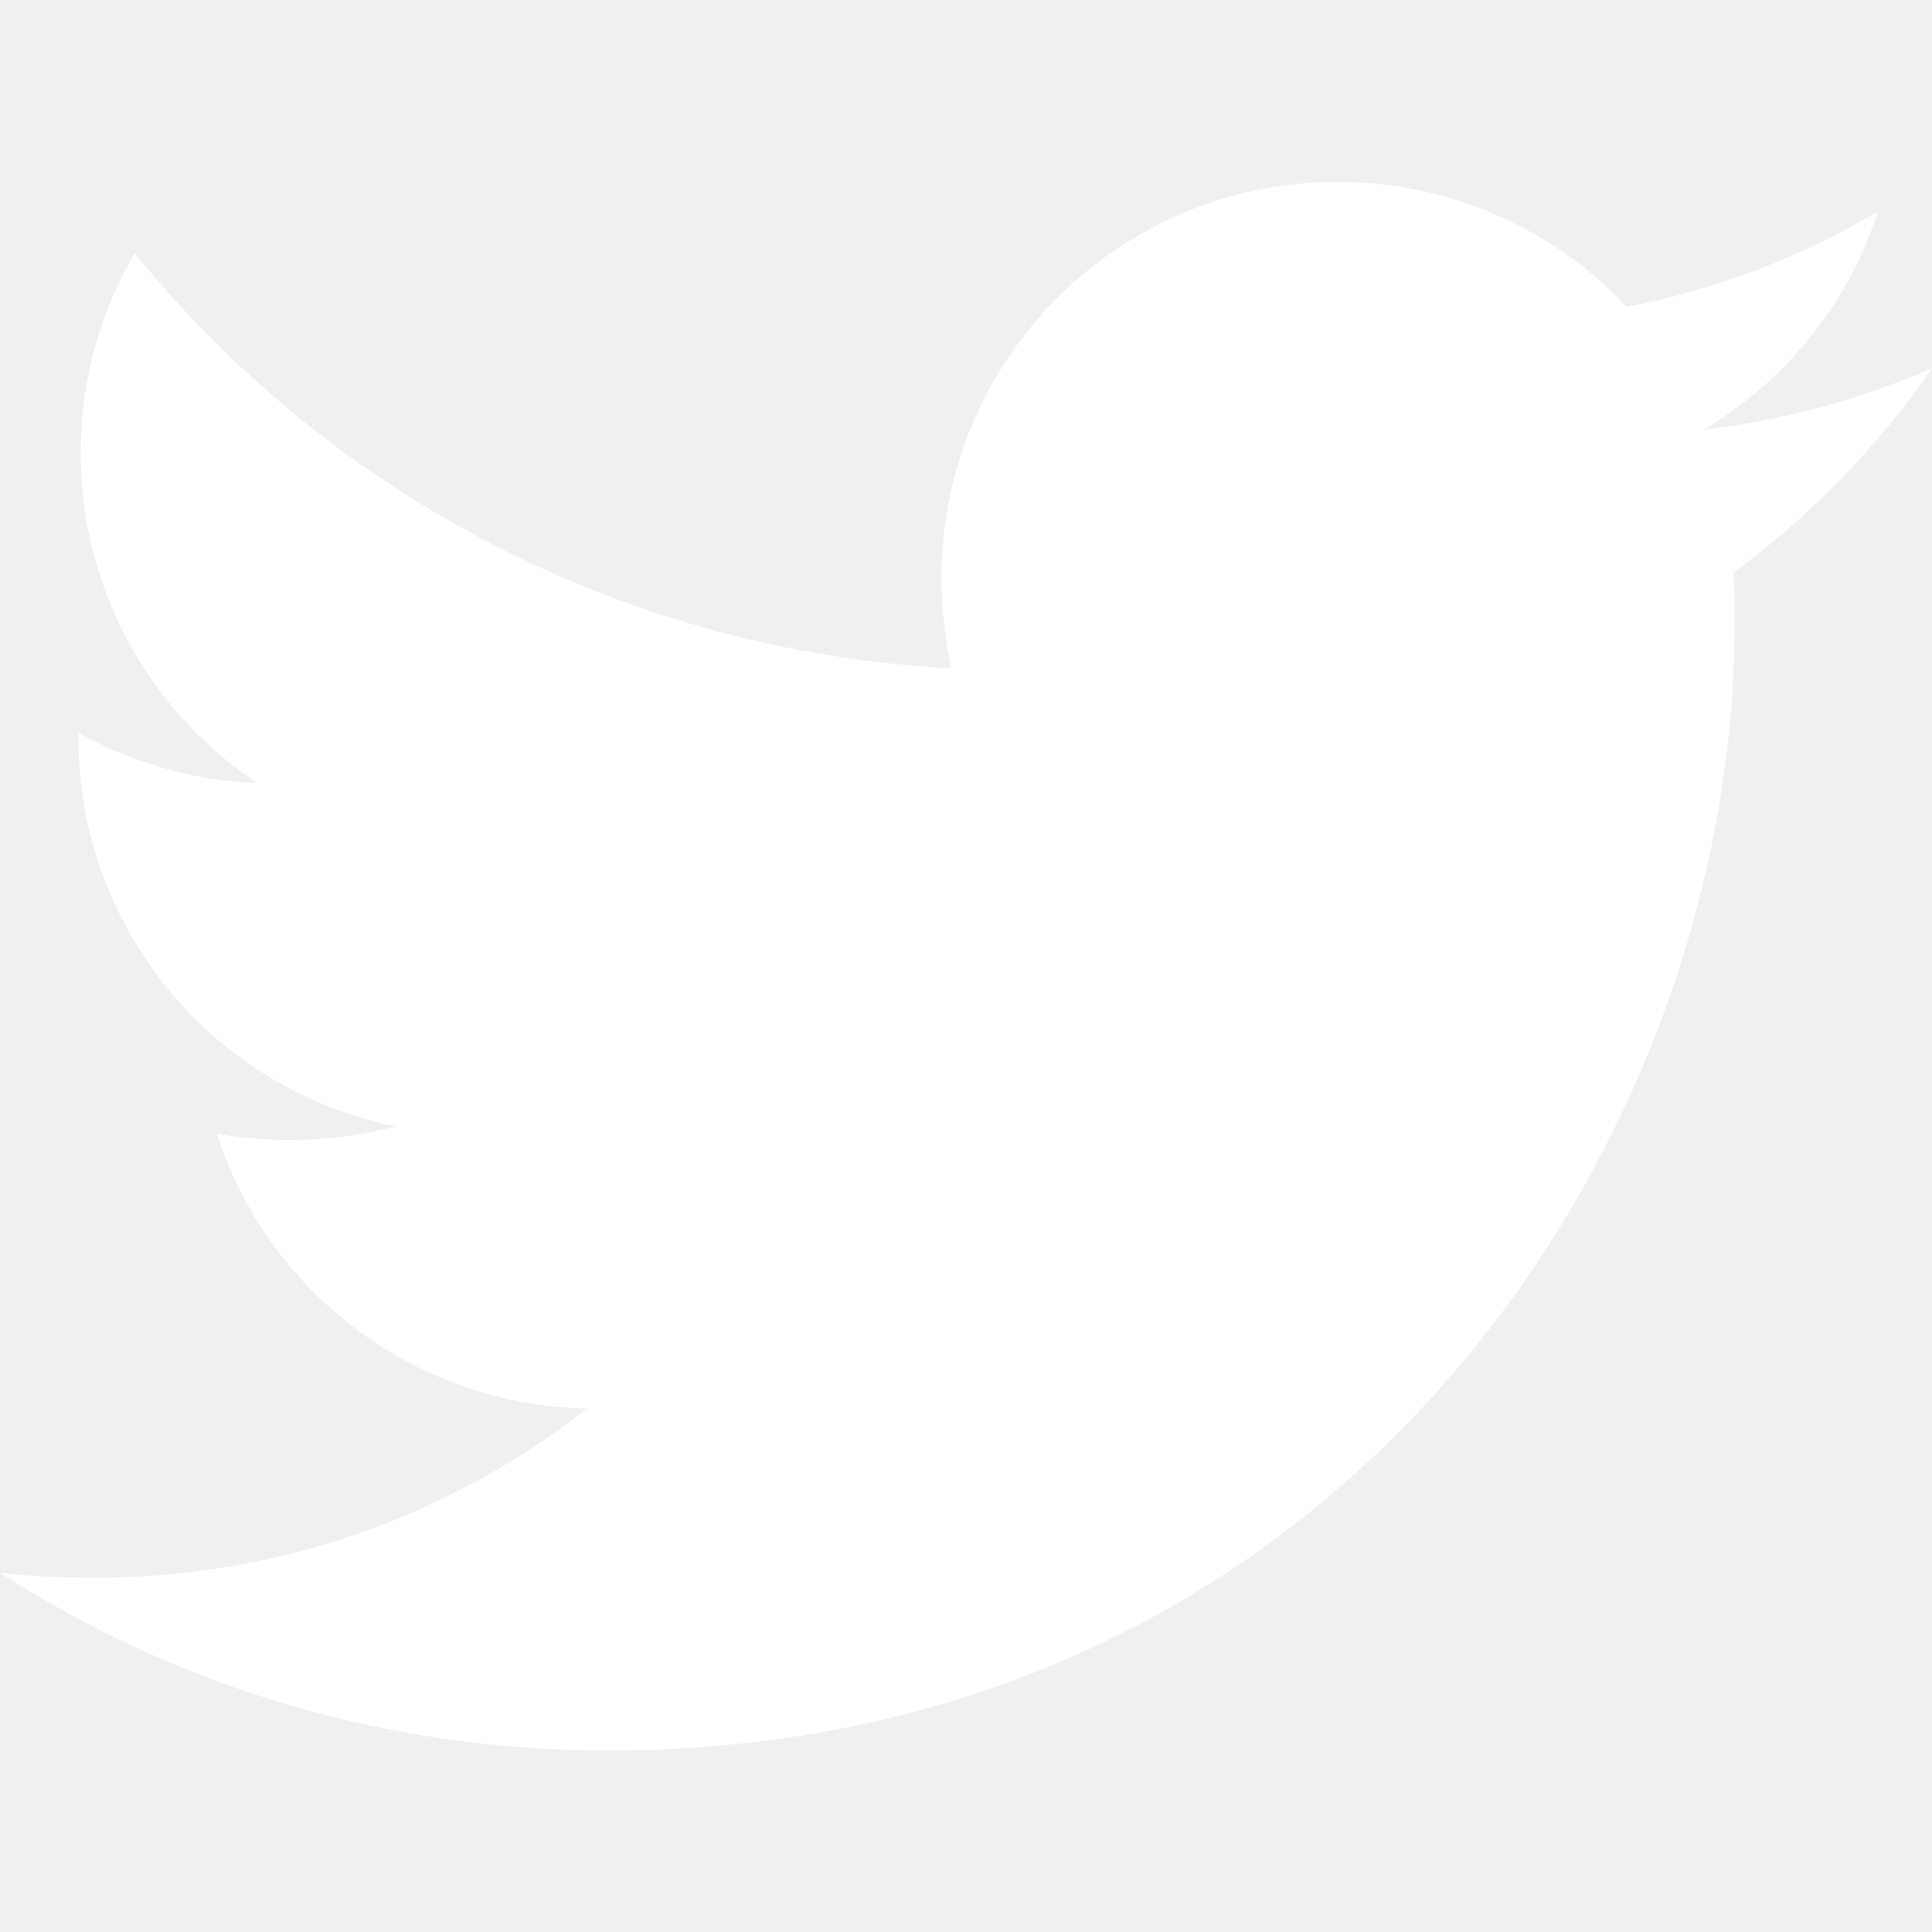
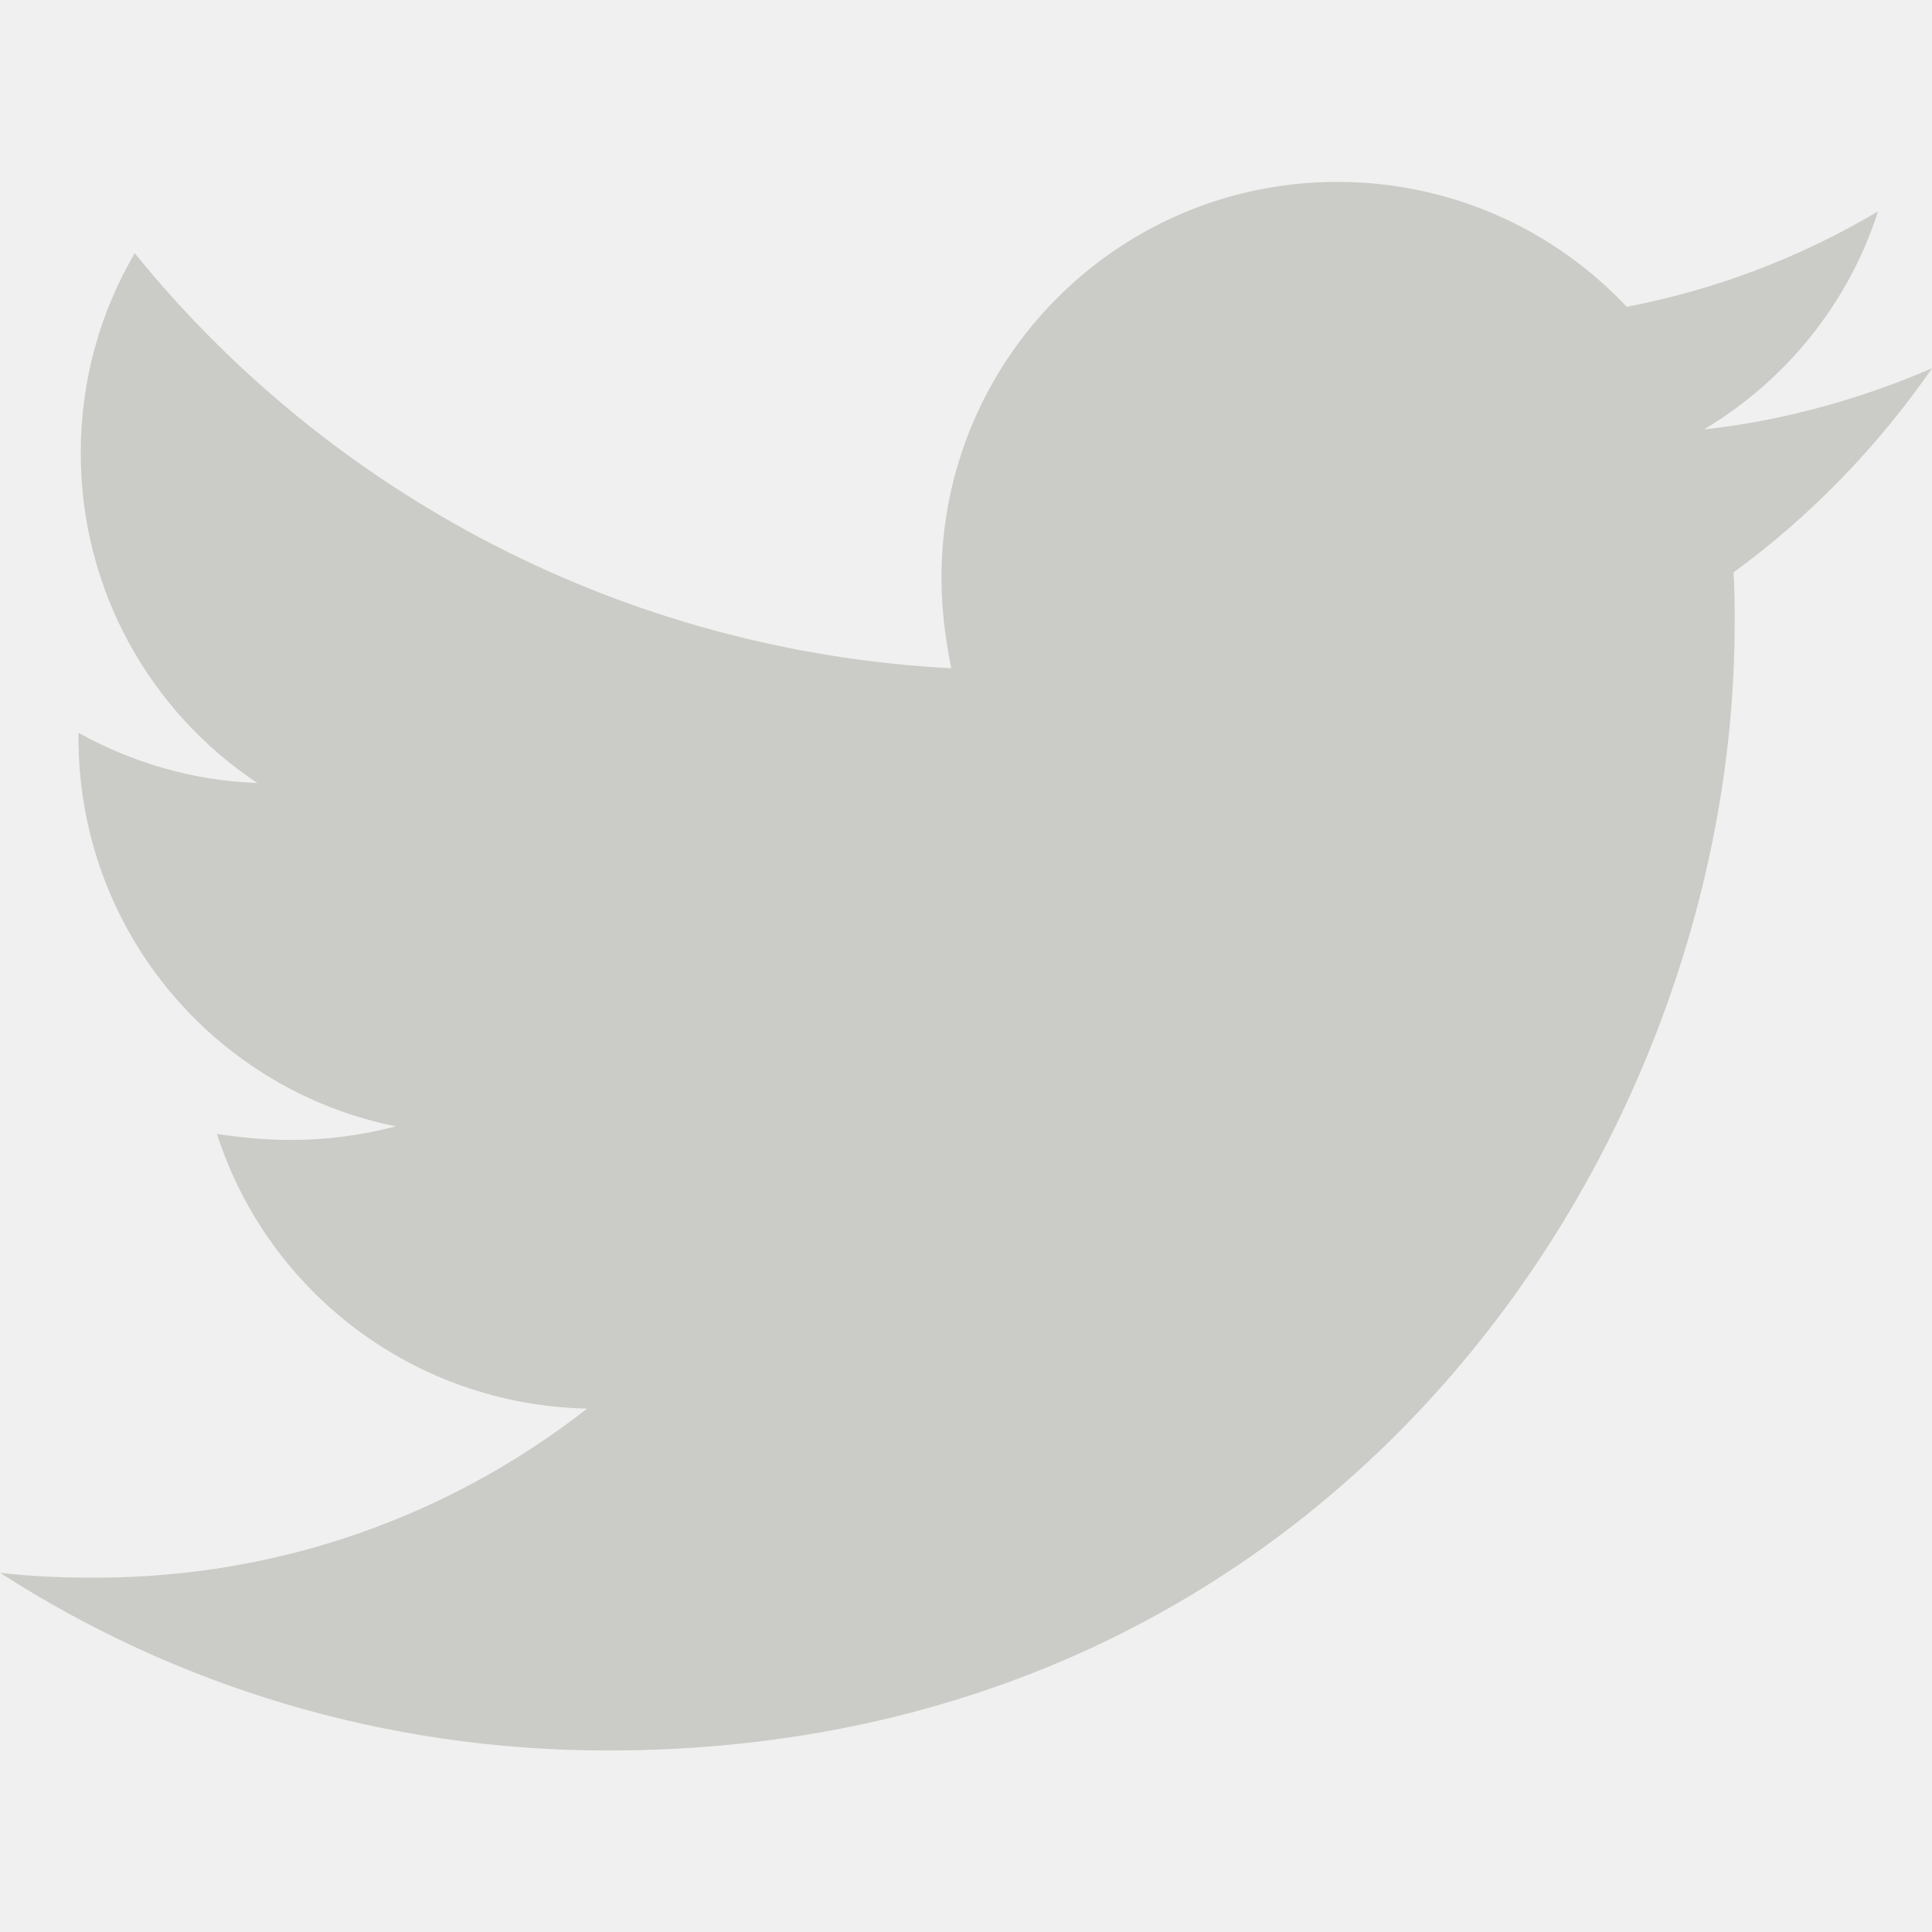
<svg xmlns="http://www.w3.org/2000/svg" version="1.1" id="Layer_1" x="0px" y="0px" viewBox="0 0 512 512" style="enable-background:new 0 0 512 512;" xml:space="preserve">
  <style type="text/css">
- 	.st0{fill:#FFFFFF;}
+ 	.st0{fill:#CBCCC7;}
</style>
-   <path class="st0" d="M459.4,151.7c0.3,4.5,0.3,9.1,0.3,13.6c0,138.7-105.6,298.6-298.6,298.6c-59.5,0-114.7-17.2-161.1-47.1  c8.4,1,16.6,1.3,25.3,1.3c49.1,0,94.2-16.6,130.3-44.8c-46.1-1-84.8-31.2-98.1-72.8c6.5,1,13,1.6,19.8,1.6c9.4,0,18.8-1.3,27.6-3.6  c-48.1-9.7-84.1-52-84.1-103v-1.3c14,7.8,30.2,12.7,47.4,13.3c-28.3-18.8-46.8-51-46.8-87.4c0-19.5,5.2-37.4,14.3-53  C87.4,130.9,165,172.5,252.1,177.1c-1.6-7.8-2.6-15.9-2.6-24c0-57.8,46.8-104.9,104.9-104.9c30.2,0,57.5,12.7,76.7,33.1  c23.7-4.5,46.5-13.3,66.6-25.3c-7.8,24.4-24.4,44.8-46.1,57.8c21.1-2.3,41.6-8.1,60.4-16.2C497.7,118.3,479.8,136.8,459.4,151.7  L459.4,151.7z" />
+   <path class="st0" d="M459.4,151.7c0.3,4.5,0.3,9.1,0.3,13.6c0,138.7-105.6,298.6-298.6,298.6c-59.5,0-114.7-17.2-161.1-47.1  c8.4,1,16.6,1.3,25.3,1.3c49.1,0,94.2-16.6,130.3-44.8c-46.1-1-84.8-31.2-98.1-72.8c6.5,1,13,1.6,19.8,1.6c9.4,0,18.8-1.3,27.6-3.6  c-48.1-9.7-84.1-52-84.1-103v-1.3c14,7.8,30.2,12.7,47.4,13.3c-28.3-18.8-46.8-51-46.8-87.4c0-19.5,5.2-37.4,14.3-53  c51.7,63.8,129.3,105.4,216.4,110c-1.6-7.8-2.6-15.9-2.6-24c0-57.8,46.8-104.9,104.9-104.9c30.2,0,57.5,12.7,76.7,33.1  c23.7-4.5,46.5-13.3,66.6-25.3c-7.8,24.4-24.4,44.8-46.1,57.8c21.1-2.3,41.6-8.1,60.4-16.2C497.7,118.3,479.8,136.8,459.4,151.7  L459.4,151.7z" />
</svg>
